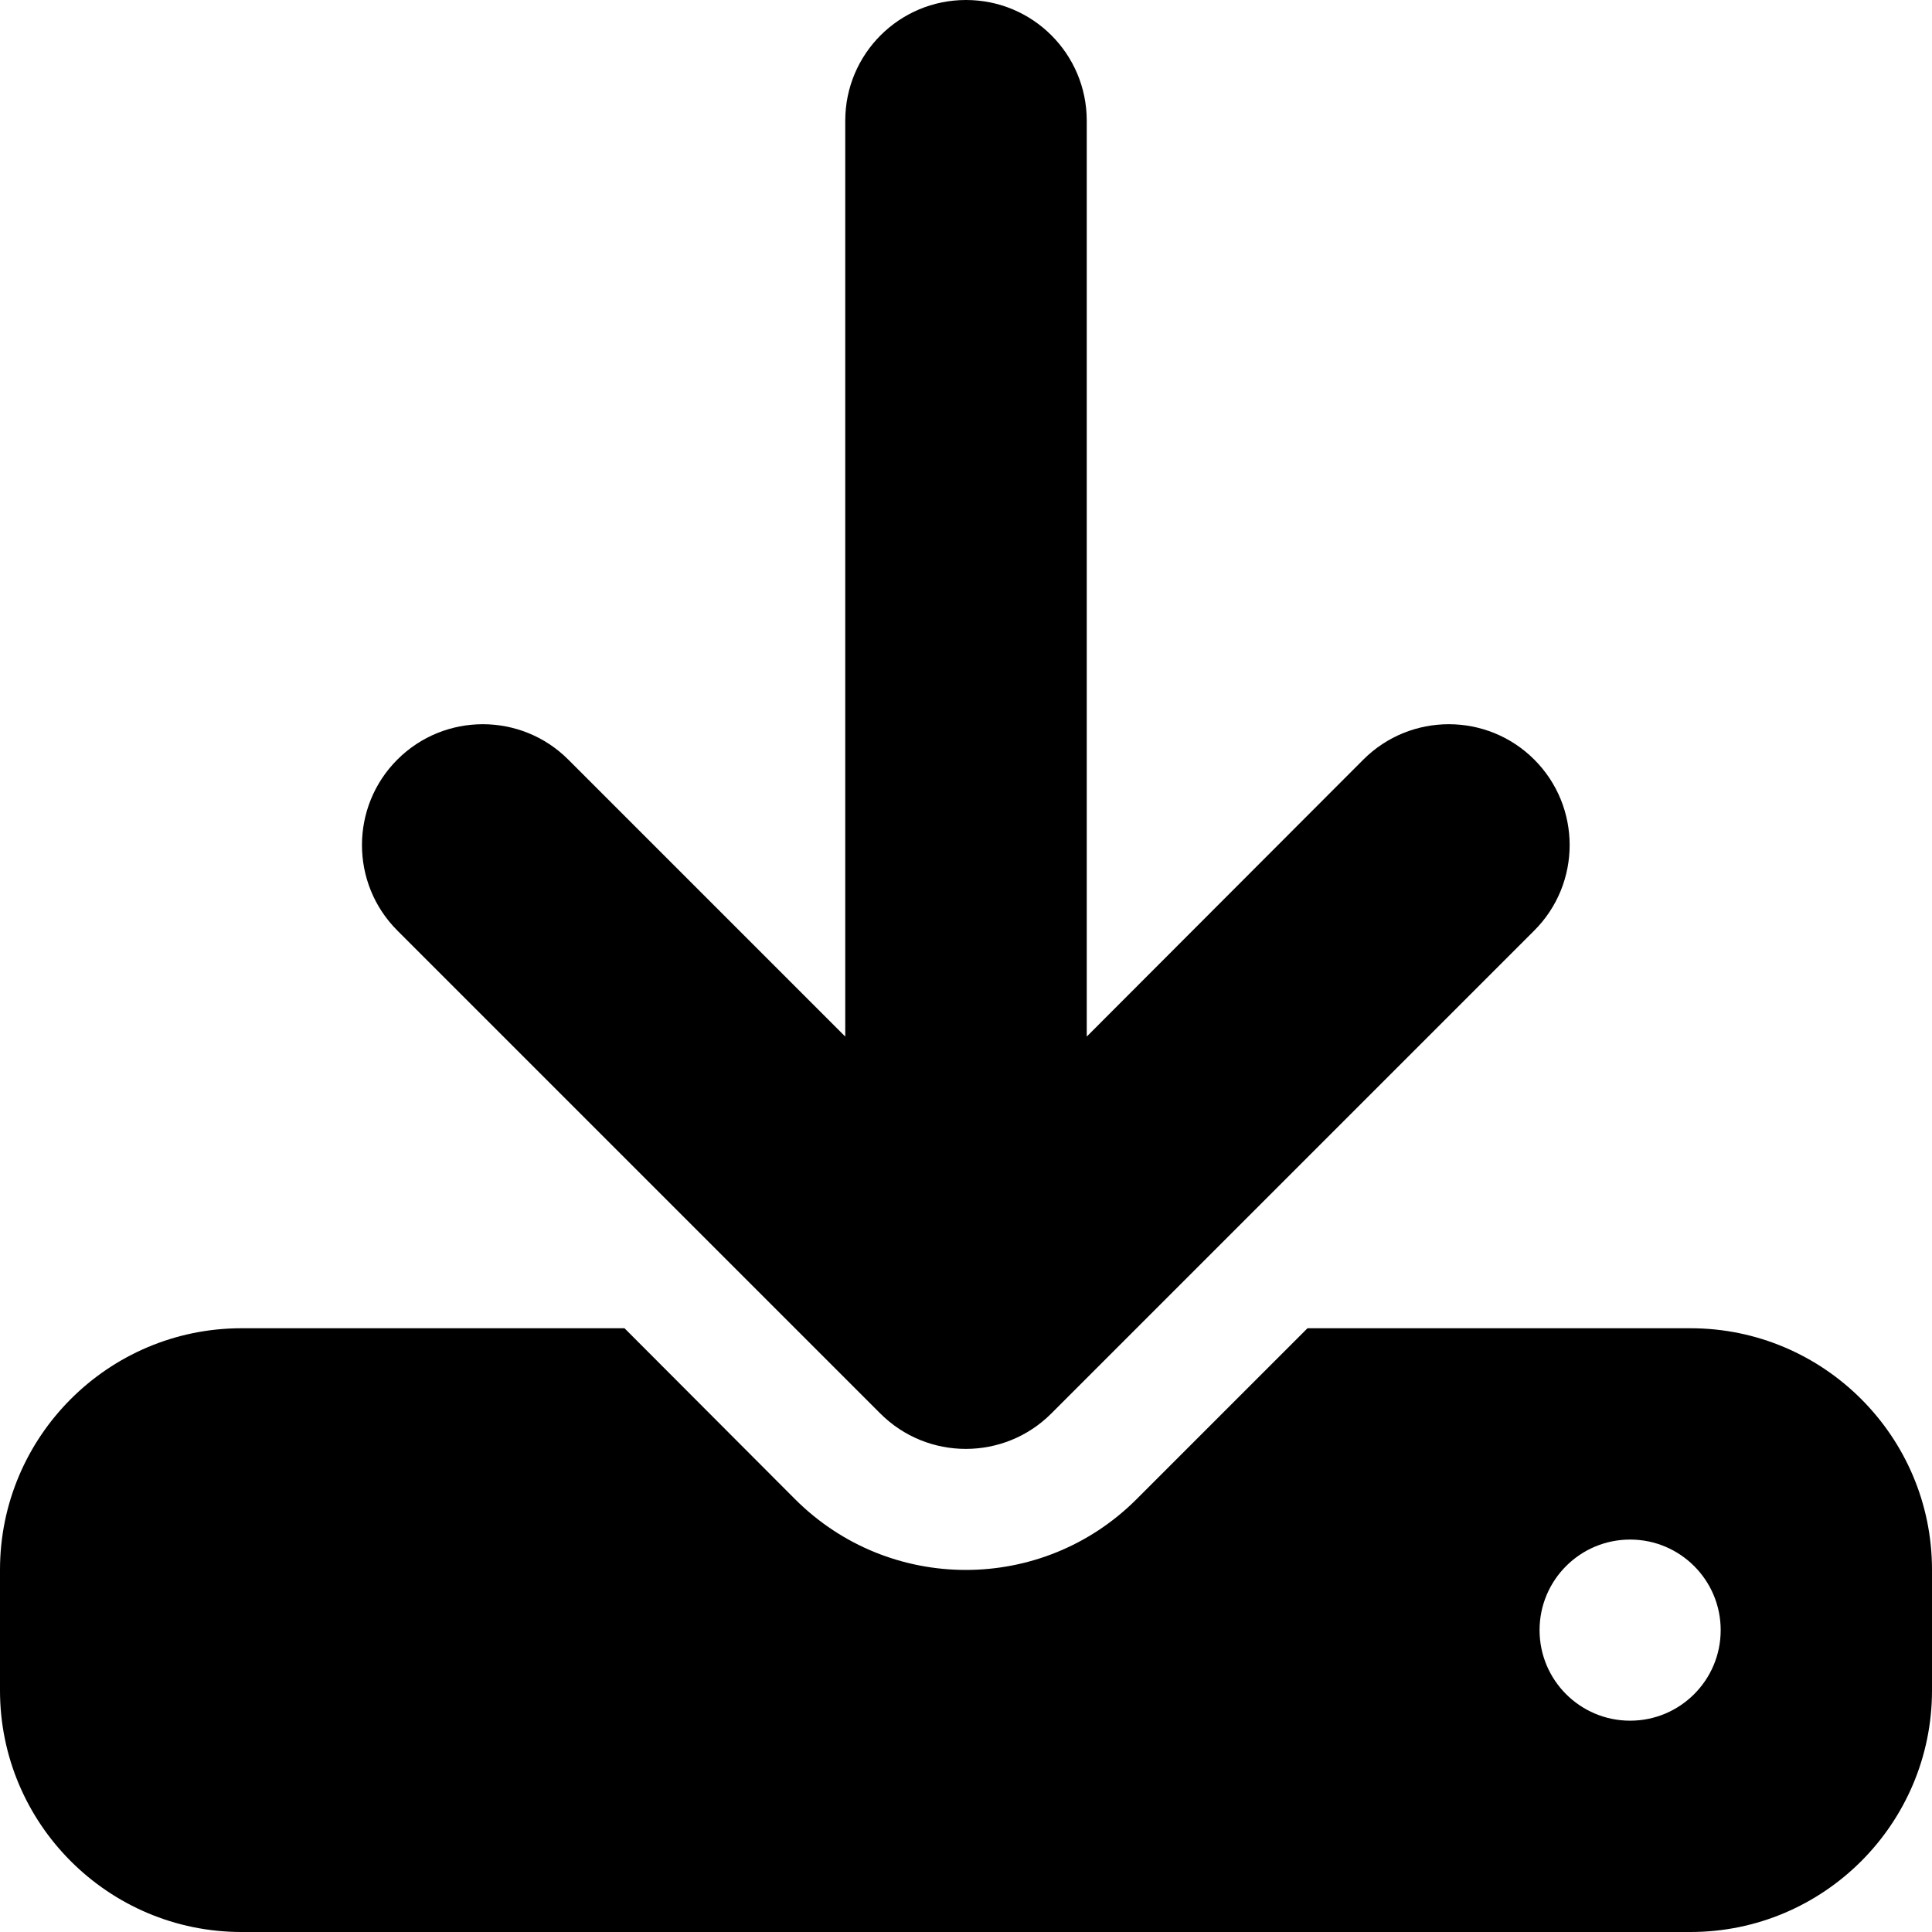
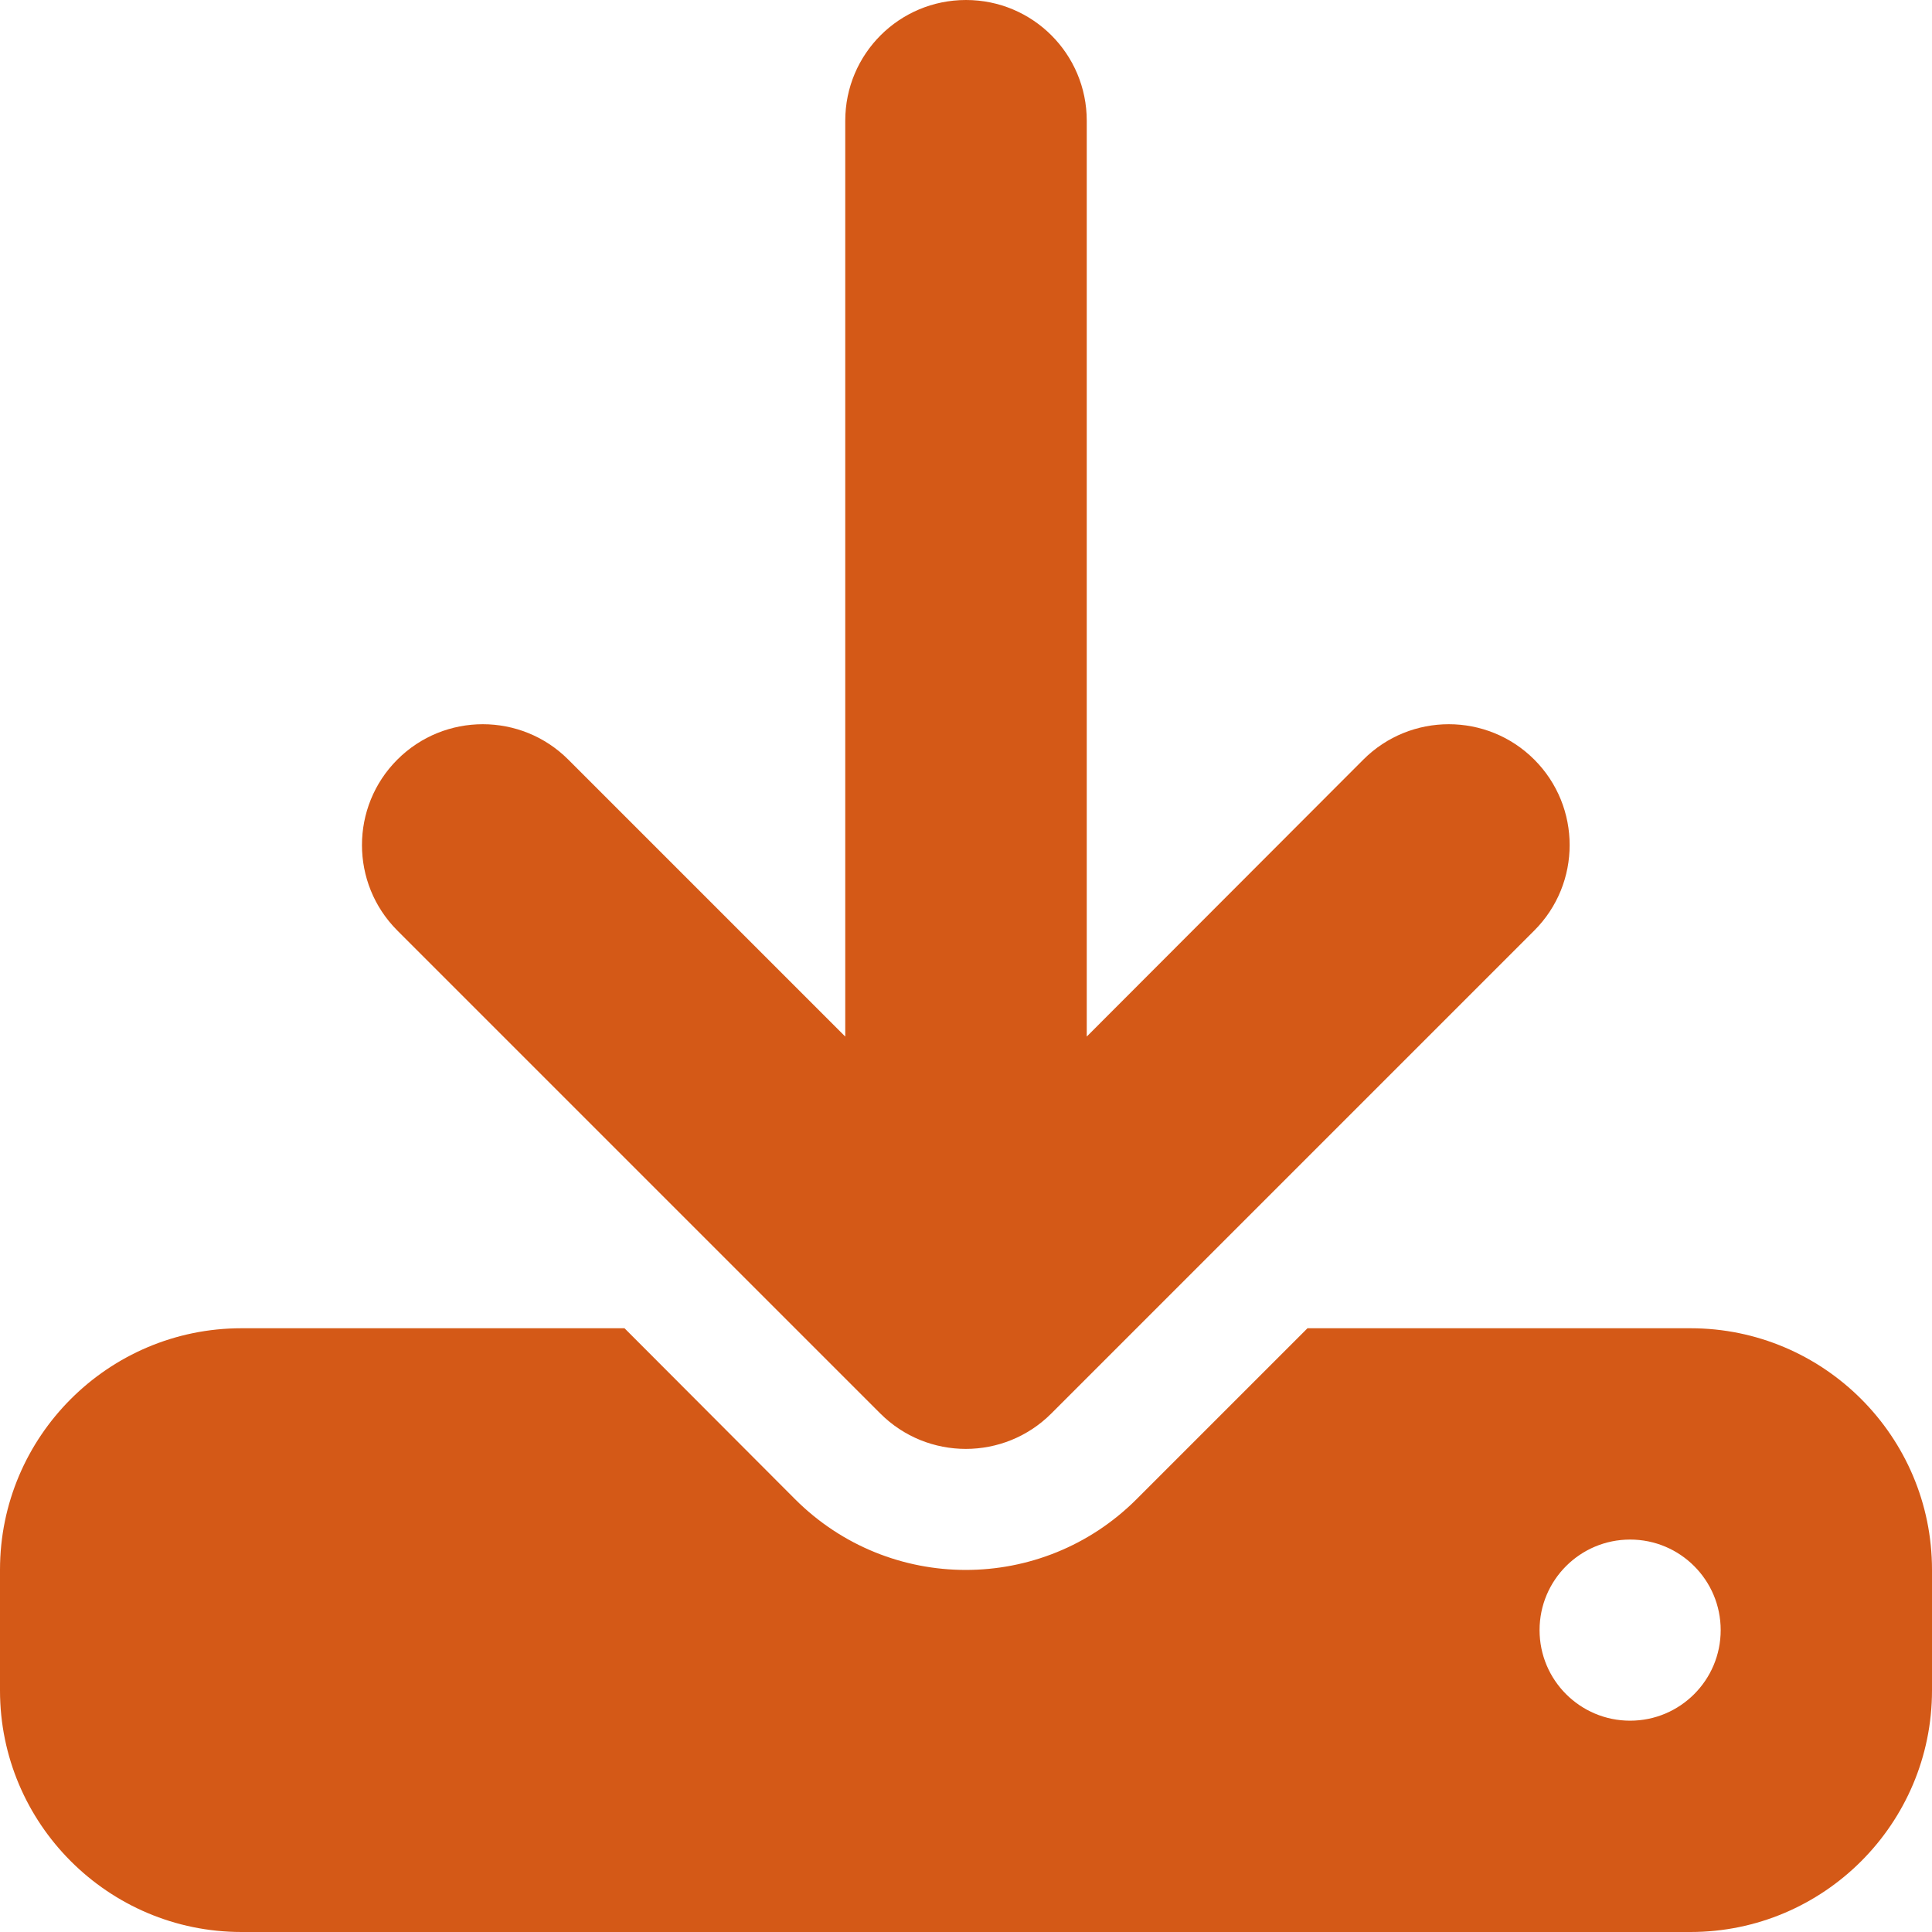
- <svg xmlns="http://www.w3.org/2000/svg" viewBox="0 0 512 512">
+ <svg xmlns="http://www.w3.org/2000/svg" fill="rgba(212, 89, 23, 1)" viewBox="0 0 512 512">
  <path d="M288 32c0-17.7-14.3-32-32-32s-32 14.3-32 32V274.7l-73.4-73.4c-12.5-12.5-32.8-12.5-45.3 0s-12.5 32.8 0 45.3l128 128c12.5 12.5 32.8 12.5 45.3 0l128-128c12.5-12.5 12.5-32.8 0-45.3s-32.8-12.5-45.3 0L288 274.7V32zM64 352c-35.3 0-64 28.7-64 64v32c0 35.3 28.7 64 64 64H448c35.3 0 64-28.7 64-64V416c0-35.3-28.7-64-64-64H346.5l-45.3 45.3c-25 25-65.5 25-90.5 0L165.5 352H64zm368 56a24 24 0 1 1 0 48 24 24 0 1 1 0-48z" />
</svg>
